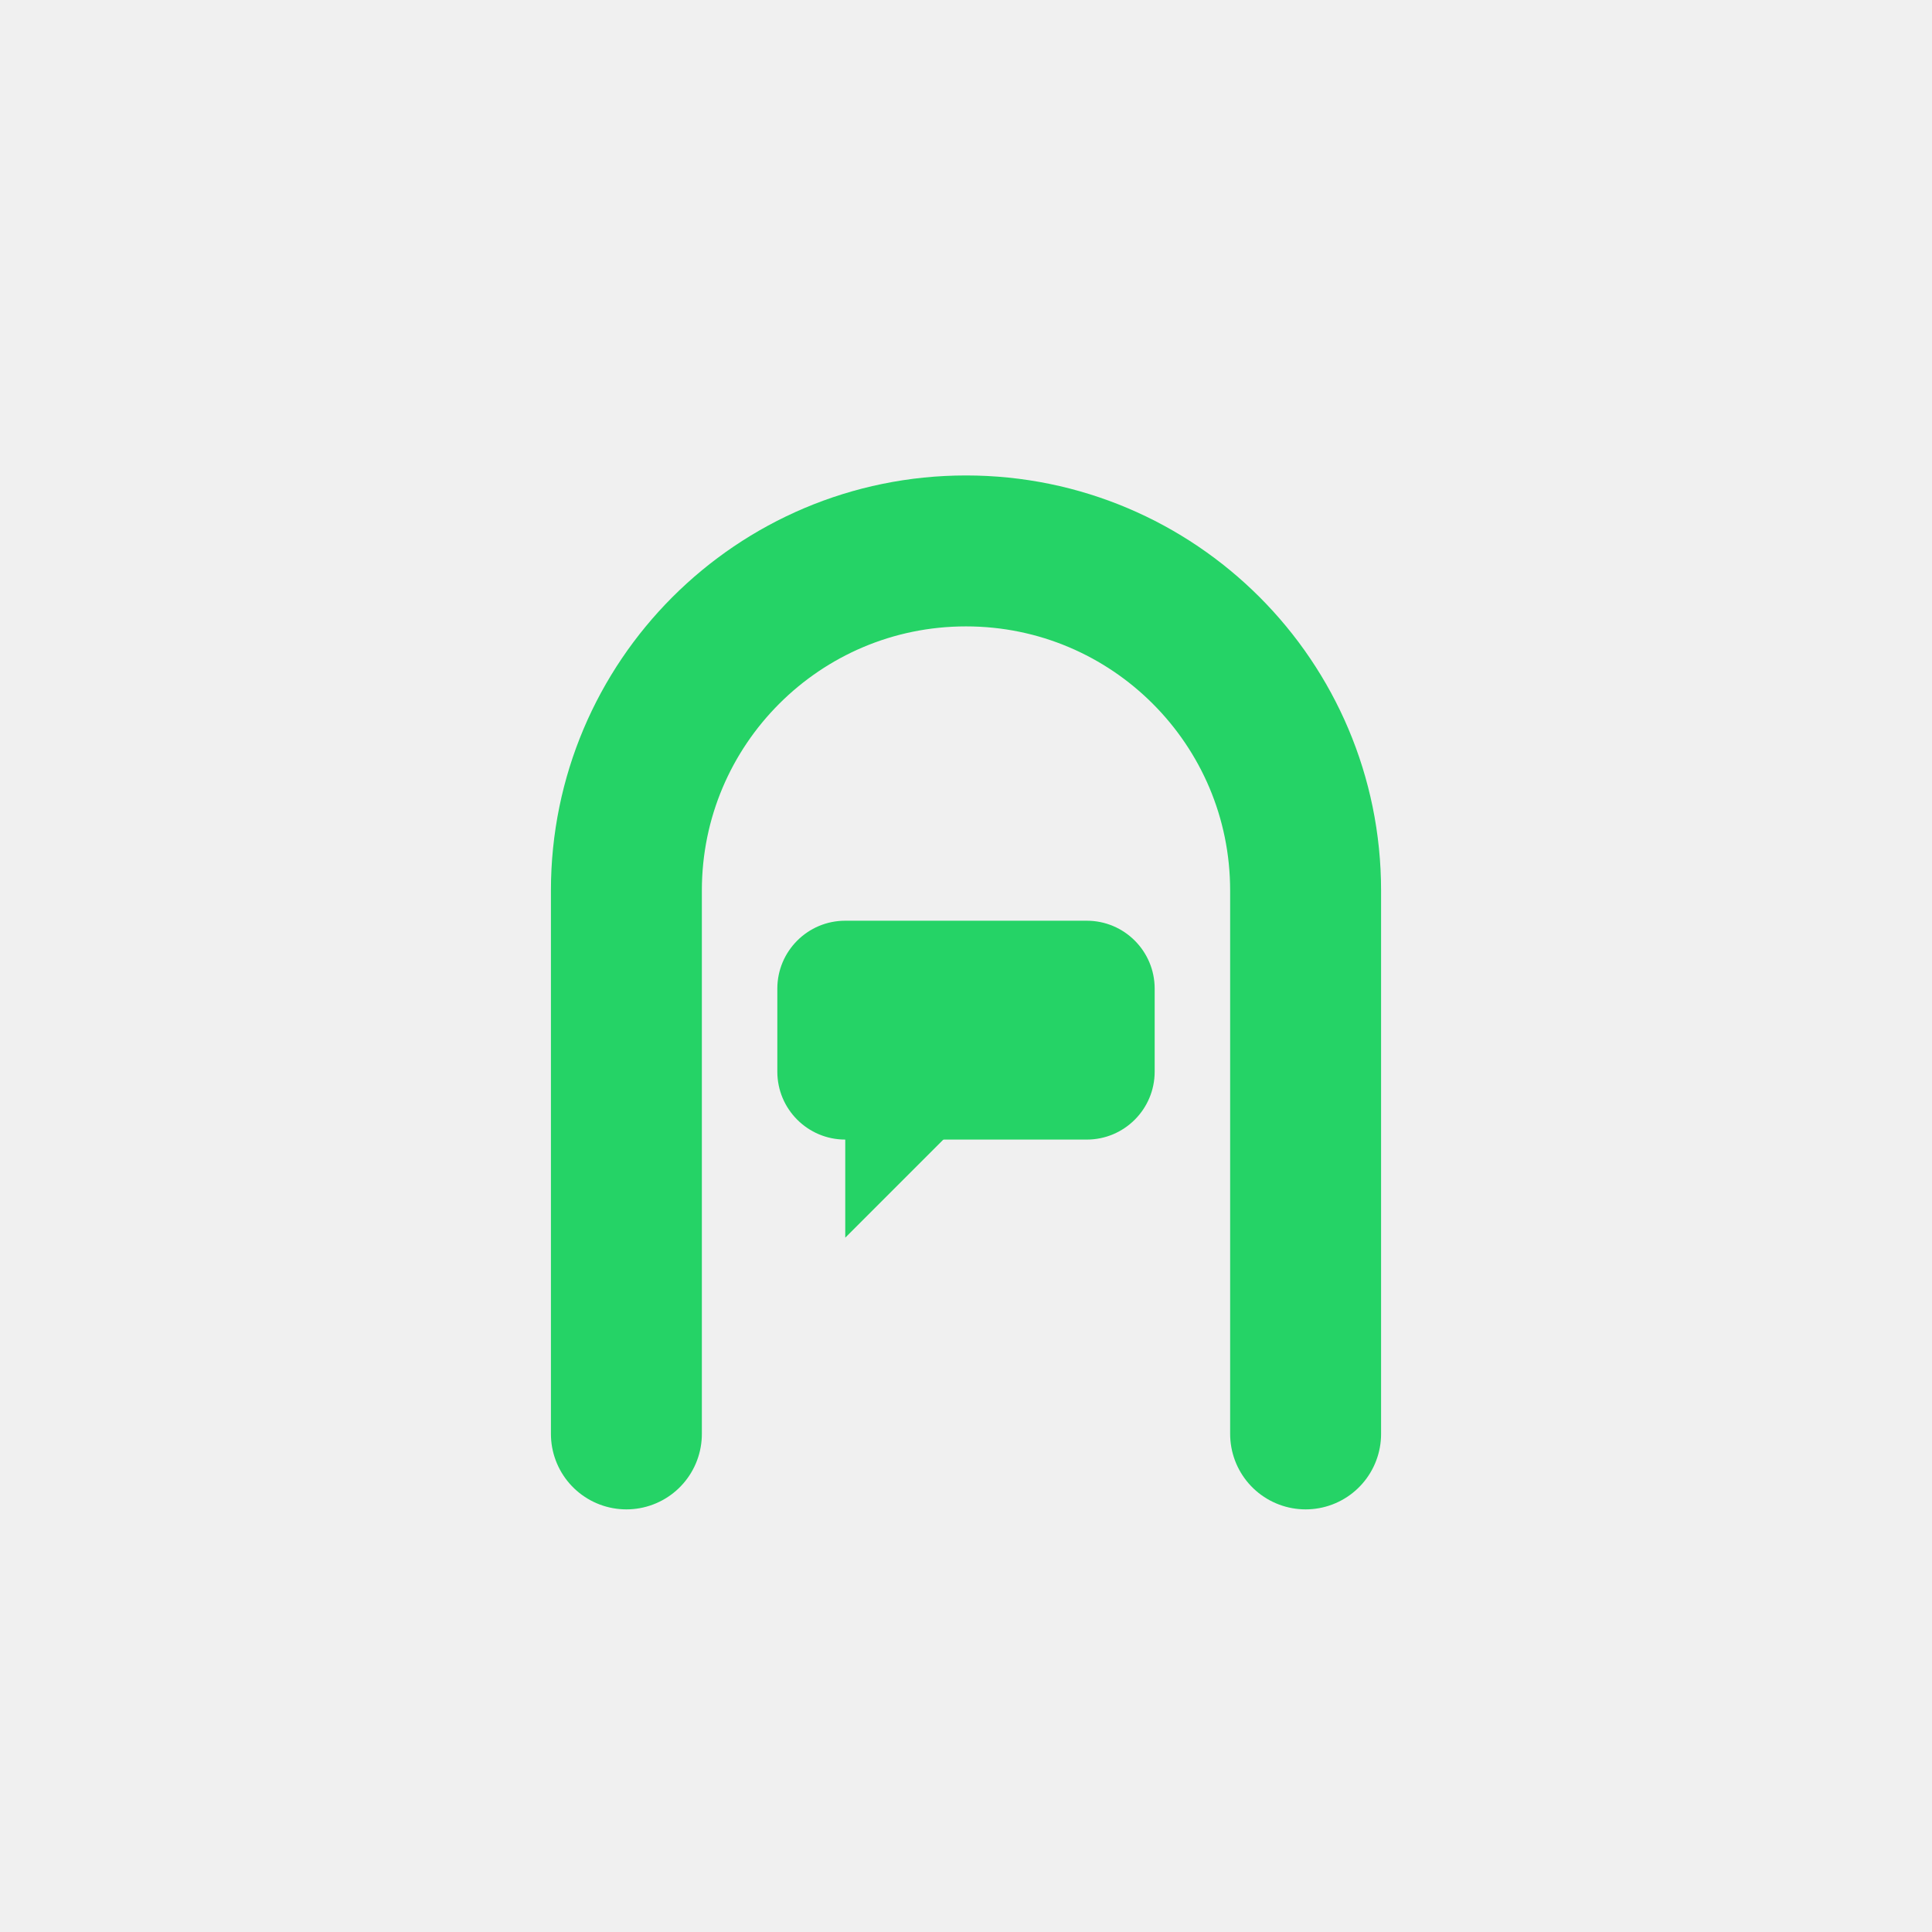
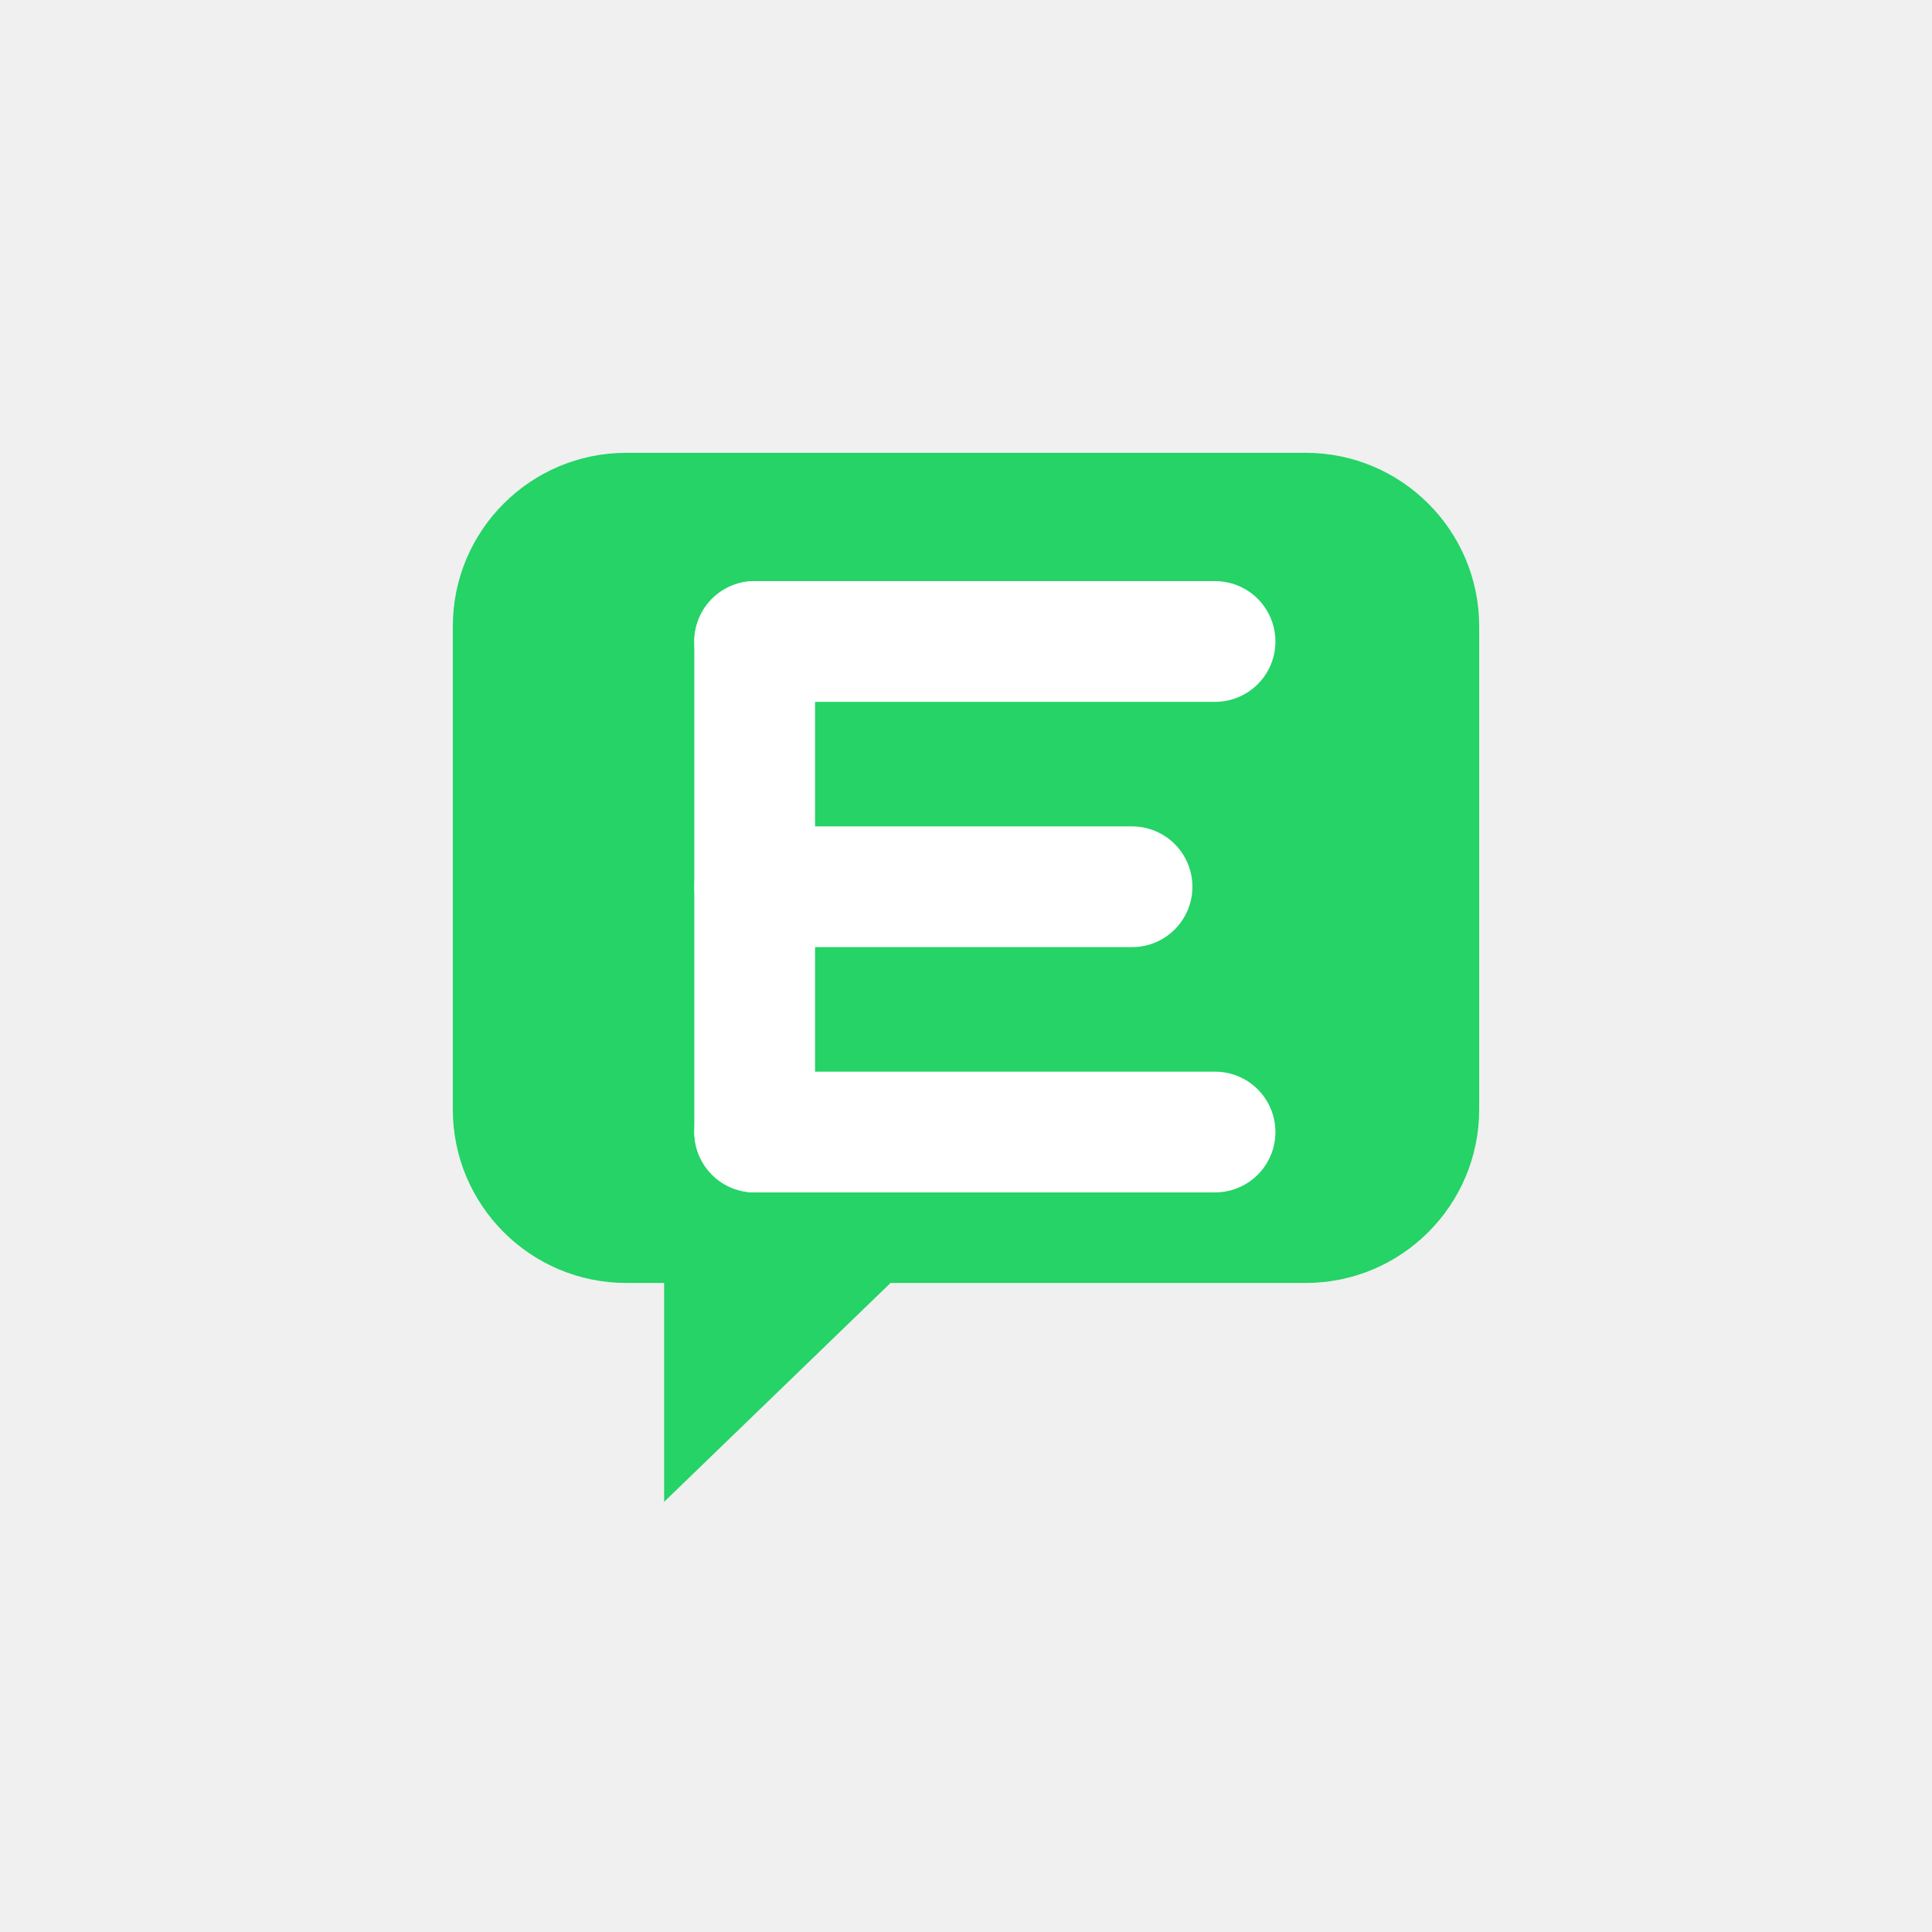
<svg xmlns="http://www.w3.org/2000/svg" width="512" height="512" viewBox="0 0 512 512" role="img" aria-label="Eccos">
-   <path d="M166 380 V236 A90 90 0 0 1 346 236 V380" fill="none" stroke="#25D366" stroke-width="40" stroke-linecap="round" stroke-linejoin="round" />
-   <rect x="206" y="244" width="100" height="58" rx="18" fill="#25D366" />
-   <path d="M224 298 L224 328 L252 300 Z" fill="#25D366" />
+   <rect x="120" y="120" width="272" height="220" rx="46" fill="#25D366" />
+   <path d="M176 336 L176 398 L236 340 Z" fill="#25D366" />
+   <g stroke="#ffffff" stroke-width="32" stroke-linecap="round" stroke-linejoin="round" fill="none">
+     <path d="M200 170 V300" />
+     <path d="M200 170 H322" />
+     <path d="M200 235 H300" />
+     <path d="M200 300 H322" />
+   </g>
</svg>
